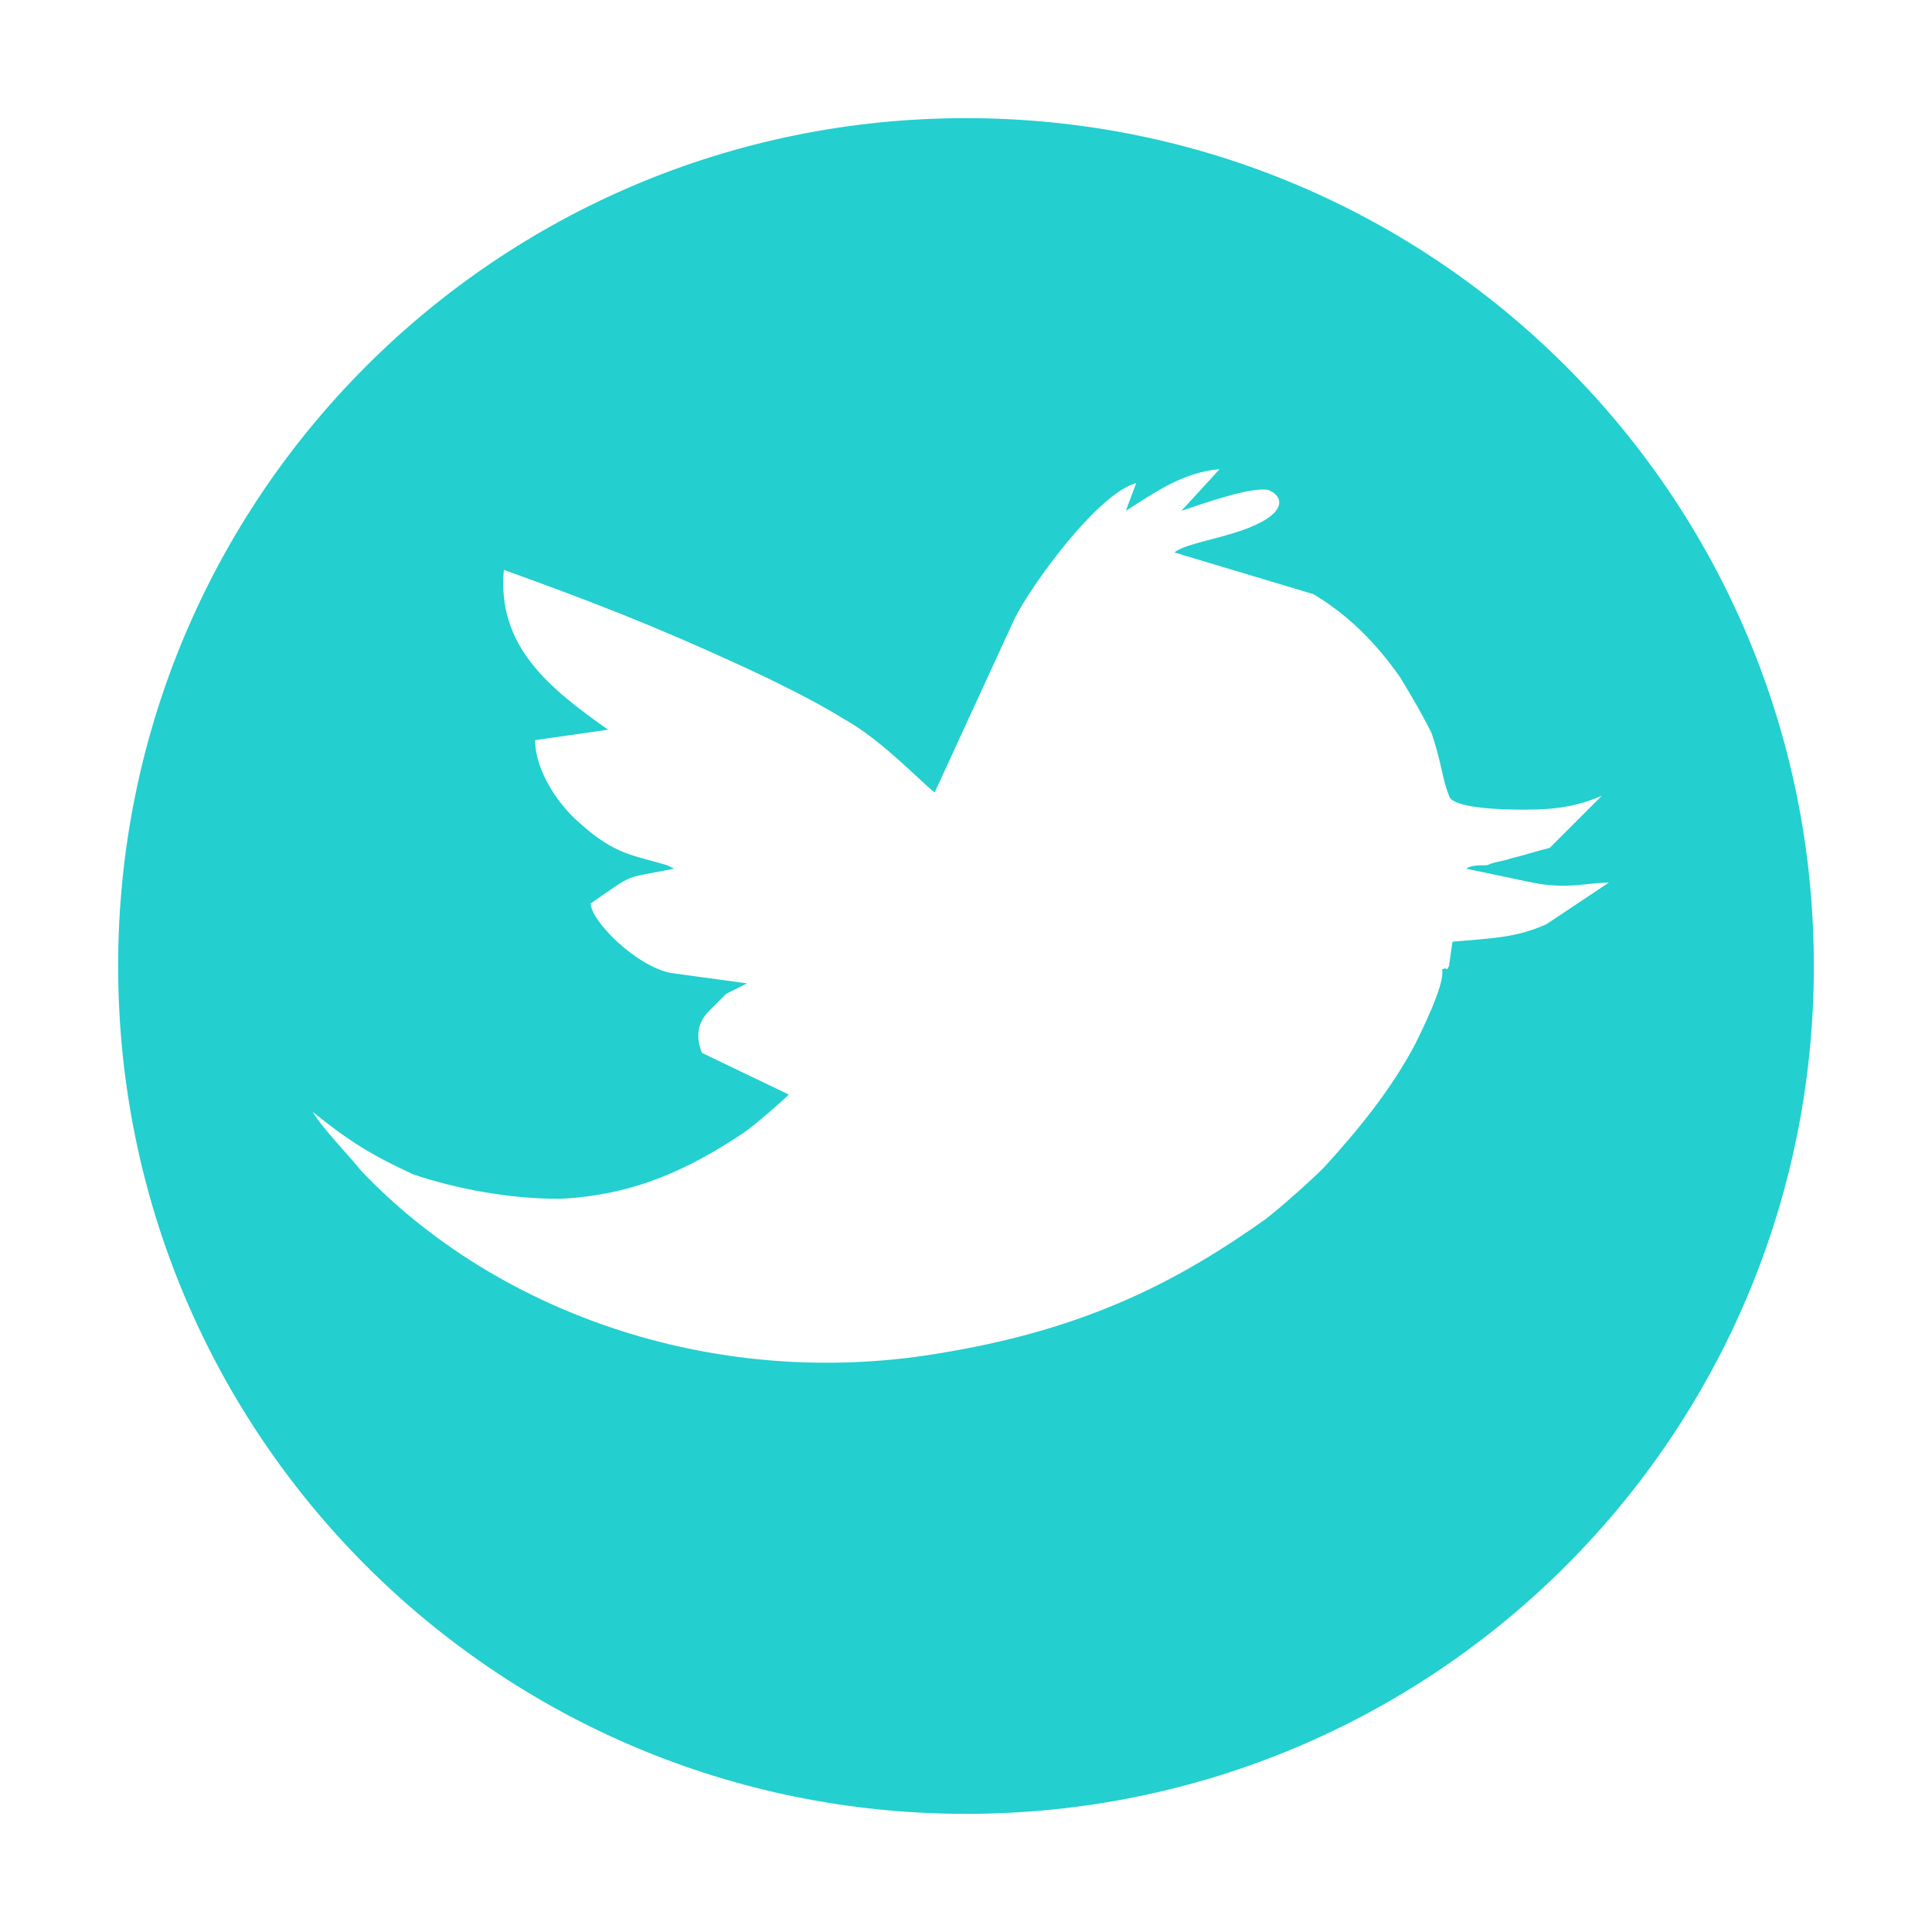
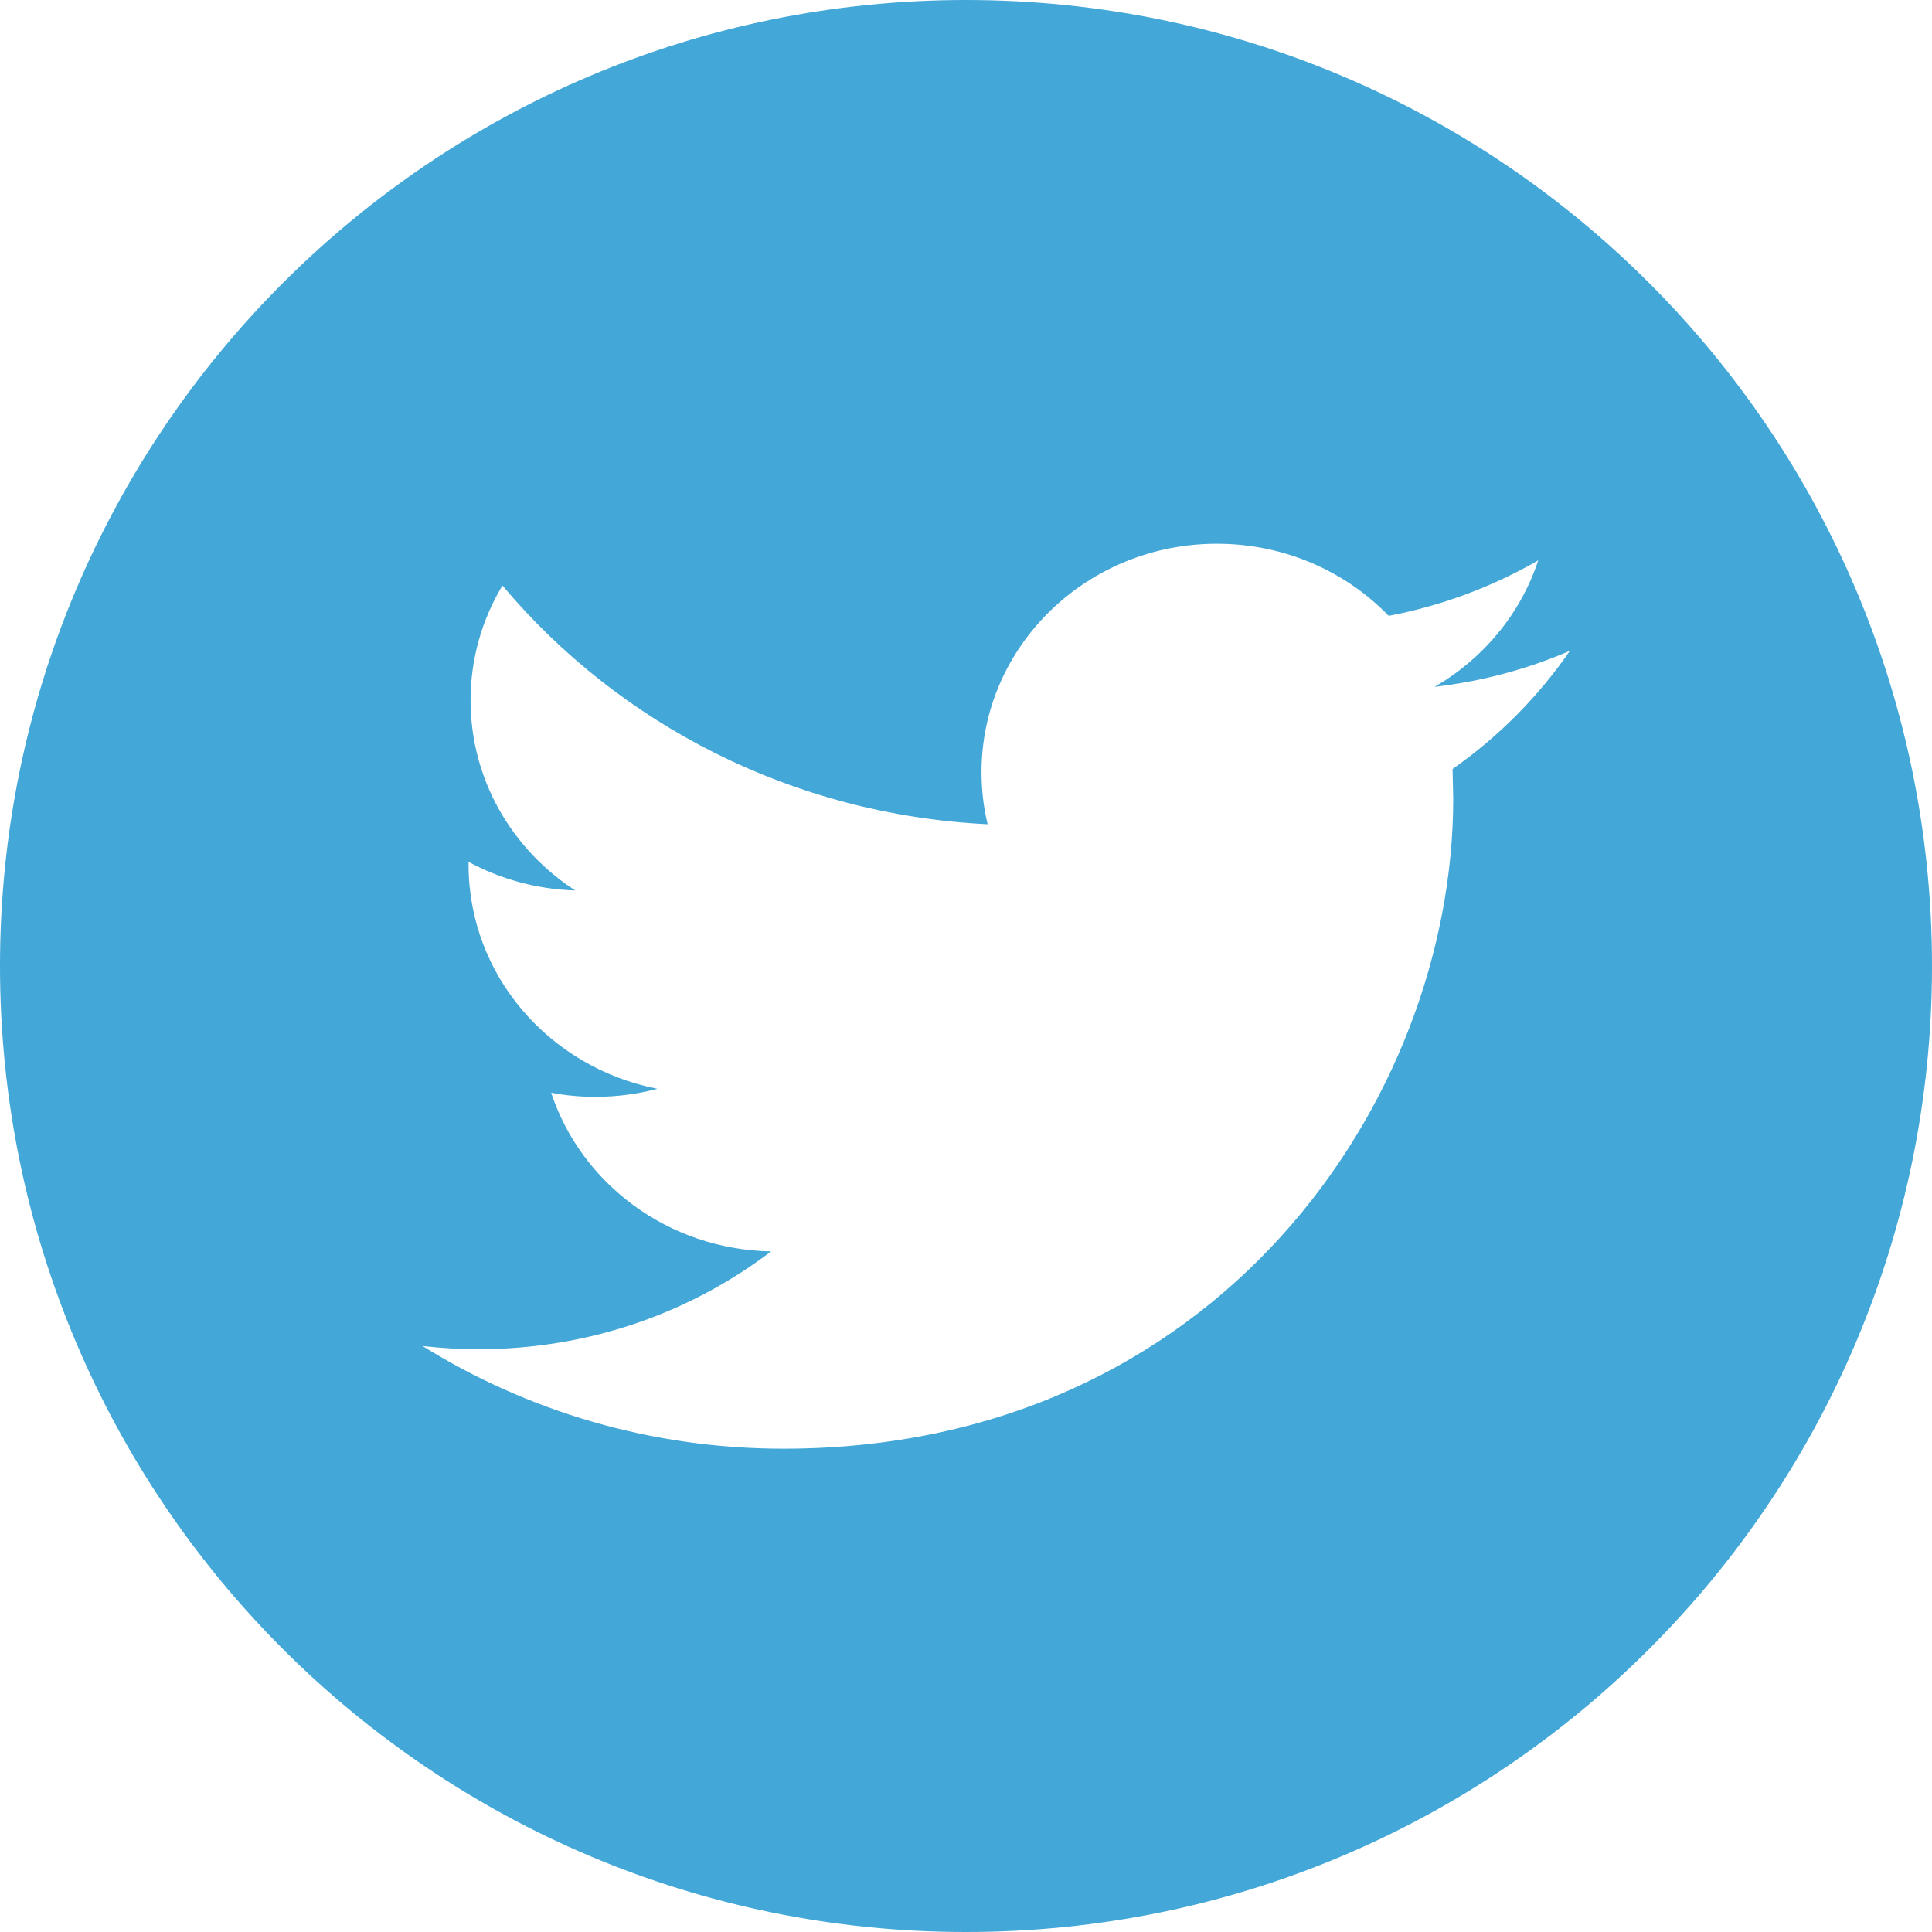
- <svg xmlns="http://www.w3.org/2000/svg" xml:space="preserve" width="0.556in" height="0.556in" version="1.1" style="shape-rendering:geometricPrecision; text-rendering:geometricPrecision; image-rendering:optimizeQuality; fill-rule:evenodd; clip-rule:evenodd" viewBox="0 0 556 556">
+ <svg xmlns="http://www.w3.org/2000/svg" xml:space="preserve" width="35px" height="35px" version="1.0" style="shape-rendering:geometricPrecision; text-rendering:geometricPrecision; image-rendering:optimizeQuality; fill-rule:evenodd; clip-rule:evenodd" viewBox="0 0 3500000 3500000">
  <defs>
    <style type="text/css">
   
-     .fil0 {fill:#23CFCF}
+     .fil0 {fill:#43A7D8}
   
  </style>
  </defs>
  <g id="Слой_x0020_1">
-     <path class="fil0" d="M415 279c2,-1 1,1 2,-1l1 -7c11,-1 18,-1 27,-5l18 -12c-6,0 -12,2 -22,0l-19 -4c1,-1 4,-1 6,-1 2,-1 4,-1 7,-2 4,-1 7,-2 11,-3l15 -15c-7,3 -13,4 -22,4 -4,0 -21,0 -22,-4 -2,-5 -2,-9 -5,-18 -3,-6 -6,-11 -9,-16 -7,-10 -15,-18 -25,-24l-40 -12c2,-2 12,-4 15,-5 18,-5 17,-11 12,-13 -5,-1 -19,4 -25,6l11 -12c-11,1 -19,7 -27,12l3 -8c-11,3 -30,29 -35,39l-23 50c-2,-1 -15,-15 -26,-21 -8,-5 -20,-11 -31,-16 -24,-11 -42,-18 -67,-27 -2,22 13,34 30,46l-21 3c0,9 7,19 13,24 10,9 15,9 25,12l2 1c-15,3 -11,1 -24,10 0,5 13,18 23,20l22 3c-2,1 -4,2 -6,3 -2,2 -3,3 -5,5 -3,3 -4,7 -2,12l25 12c-2,2 -10,9 -13,11 -15,10 -31,18 -53,19 -15,0 -30,-3 -42,-7 -13,-6 -19,-10 -29,-18 3,5 10,12 14,17 39,41 103,64 169,52 41,-7 67,-21 91,-38 4,-3 13,-11 17,-15 10,-11 19,-22 26,-35 2,-4 9,-18 8,-22l0 0zm-137 -245c135,0 244,109 244,244 0,135 -109,244 -244,244 -135,0 -244,-109 -244,-244 0,-135 109,-244 244,-244l0 0z" />
+     <path class="fil0" d="M1750000 0c966559,0 1750000,783554 1750000,1750000 0,966559 -783441,1750000 -1750000,1750000 -966559,0 -1750000,-783441 -1750000,-1750000 0,-966446 783441,-1750000 1750000,-1750000zm1094062 1178960c-76422,33023 -158684,55219 -244999,65282 88186,-51308 155764,-132350 187597,-229125 -82460,47565 -173679,82035 -270907,100517 -77783,-80391 -188561,-130621 -311302,-130621 -235361,0 -426331,185188 -426331,413774 0,32485 3713,64091 11055,94394 -354388,-17263 -668723,-182098 -878940,-432455 -36766,61115 -57770,132123 -57770,208035 0,143490 75260,270369 189666,344410 -69988,-2182 -135610,-20664 -193266,-51845l0 5272c0,200580 147005,367824 342114,405865 -35745,9411 -73390,14570 -112338,14570 -27439,0 -54113,-2522 -80164,-7455 54256,164495 211749,284146 398467,287434 -146013,111147 -329868,177222 -529711,177222 -34441,0 -68372,-1984 -101821,-5811 188902,117468 412896,186038 653841,186038 784433,0 1213401,-630851 1213401,-1177740l-1191 -53604c83112,-58195 155396,-131045 212599,-214157z" />
  </g>
</svg>
